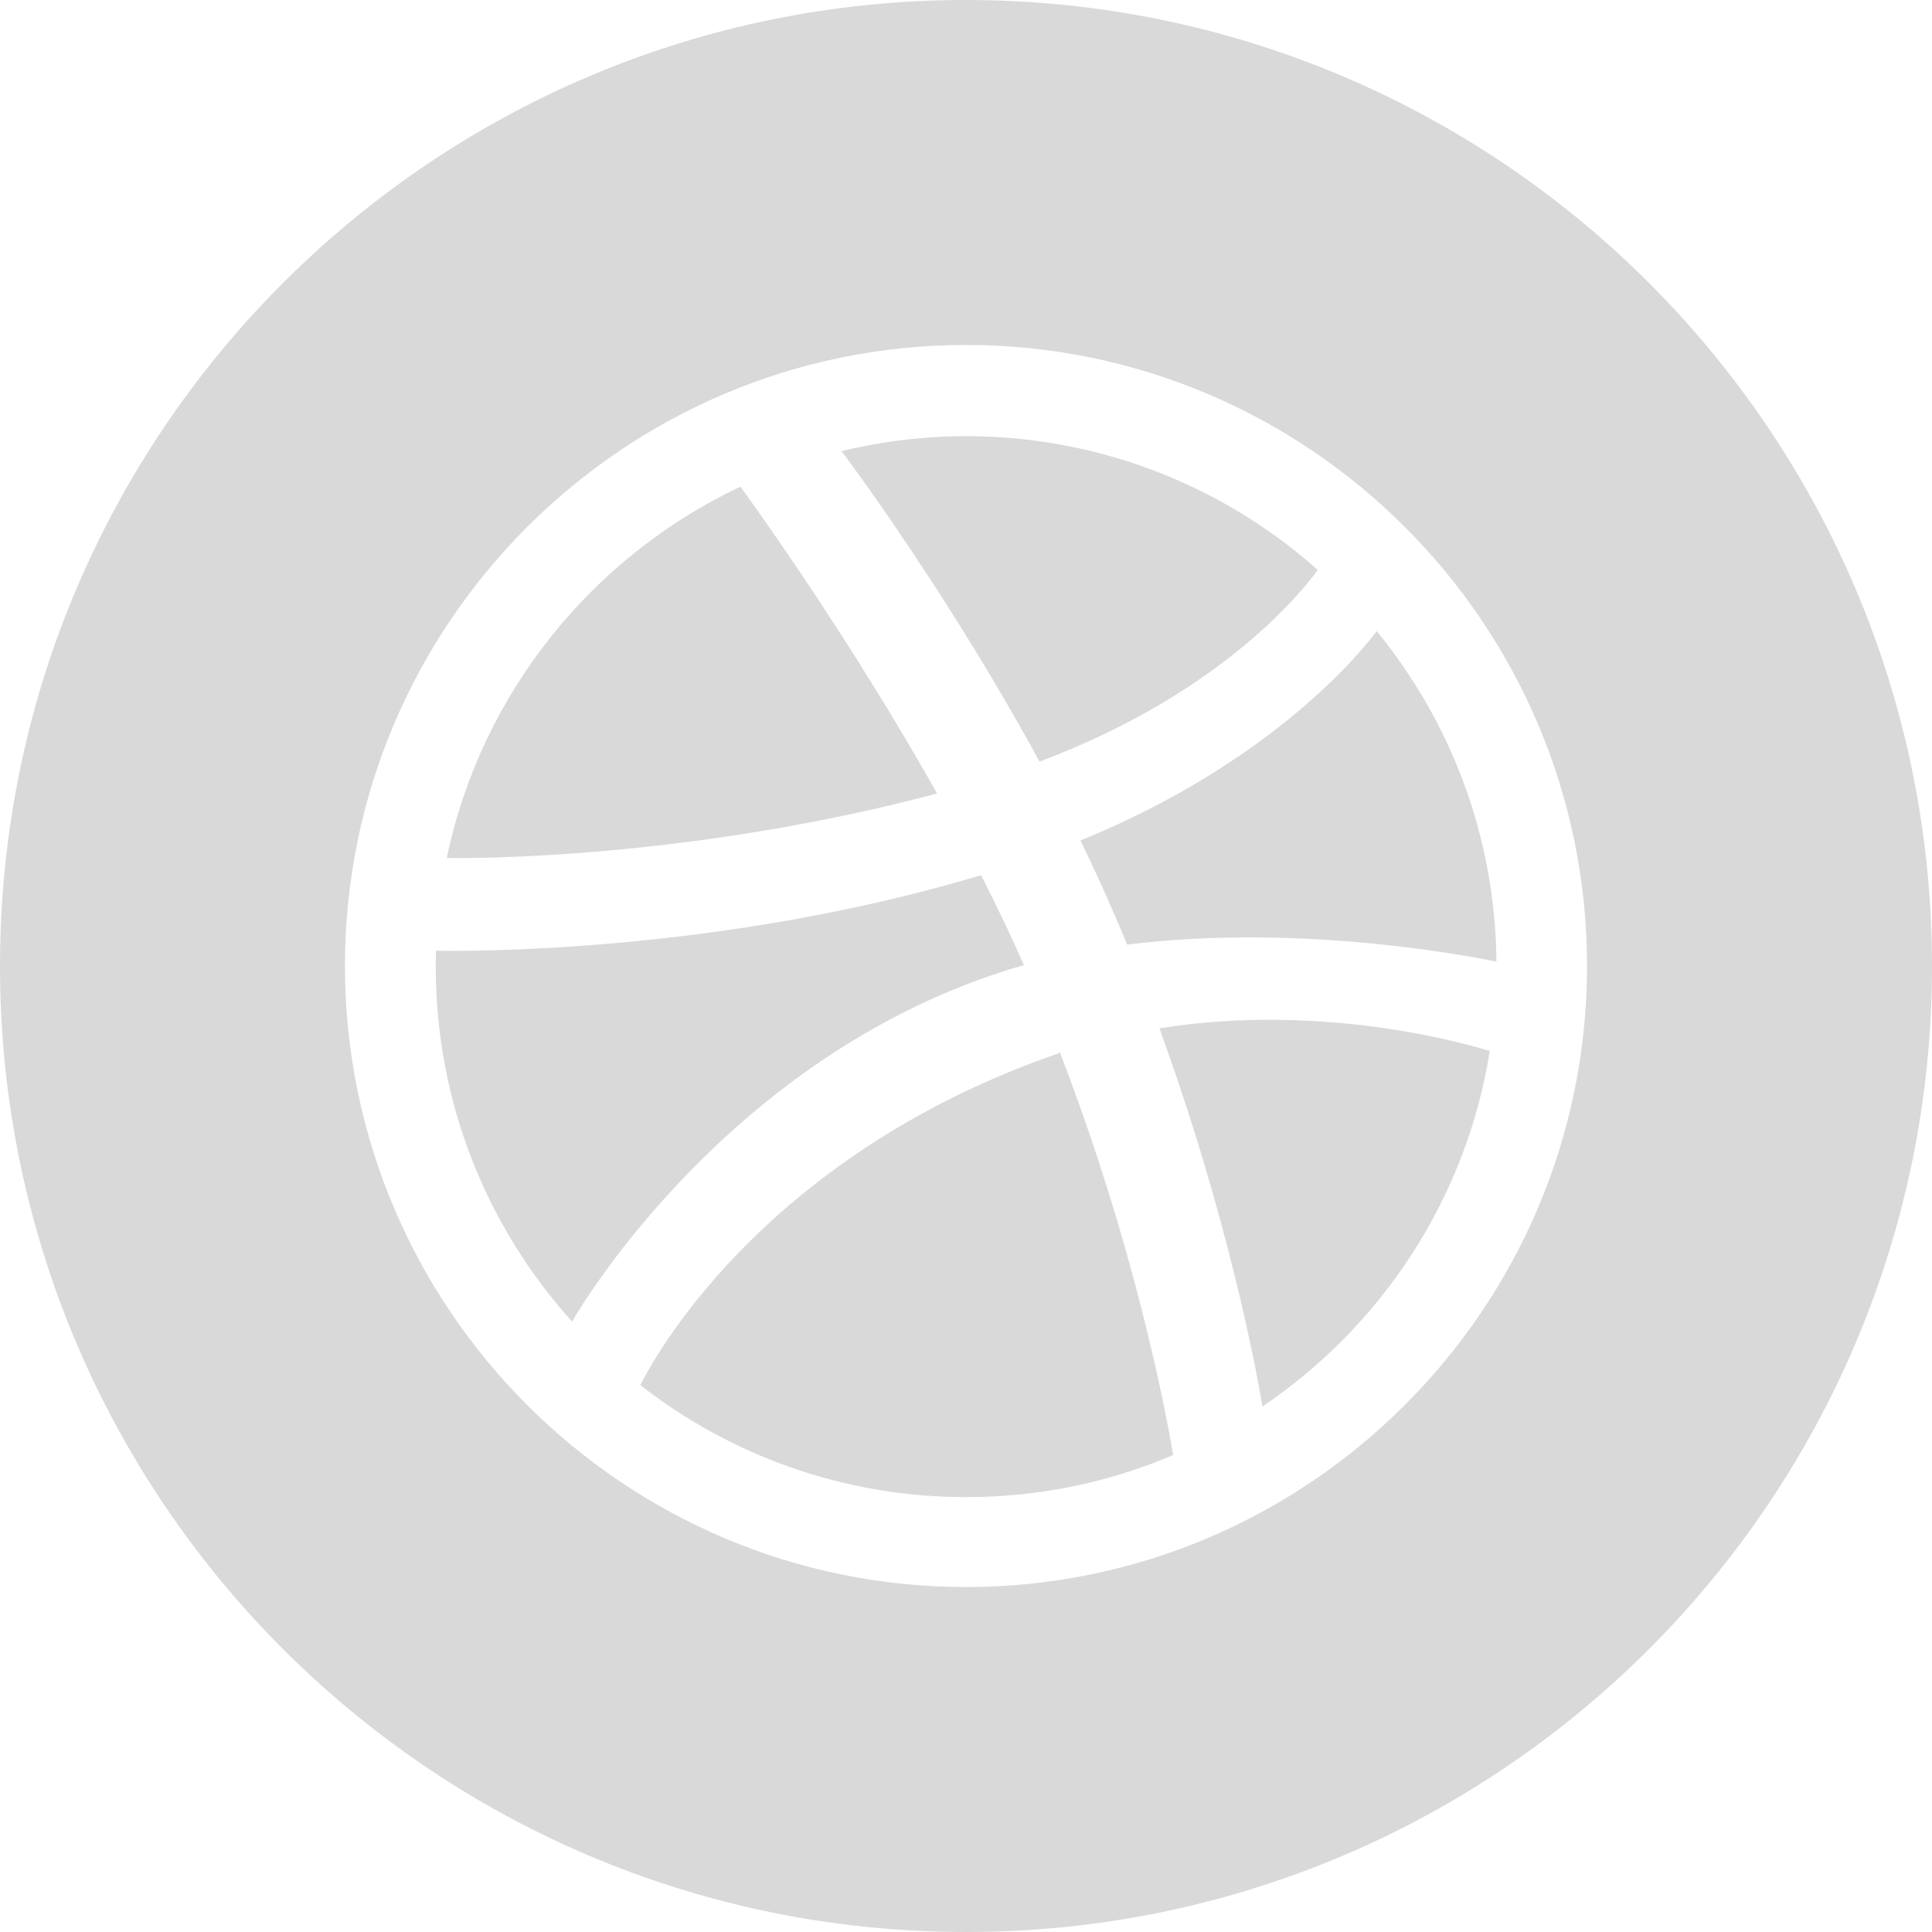
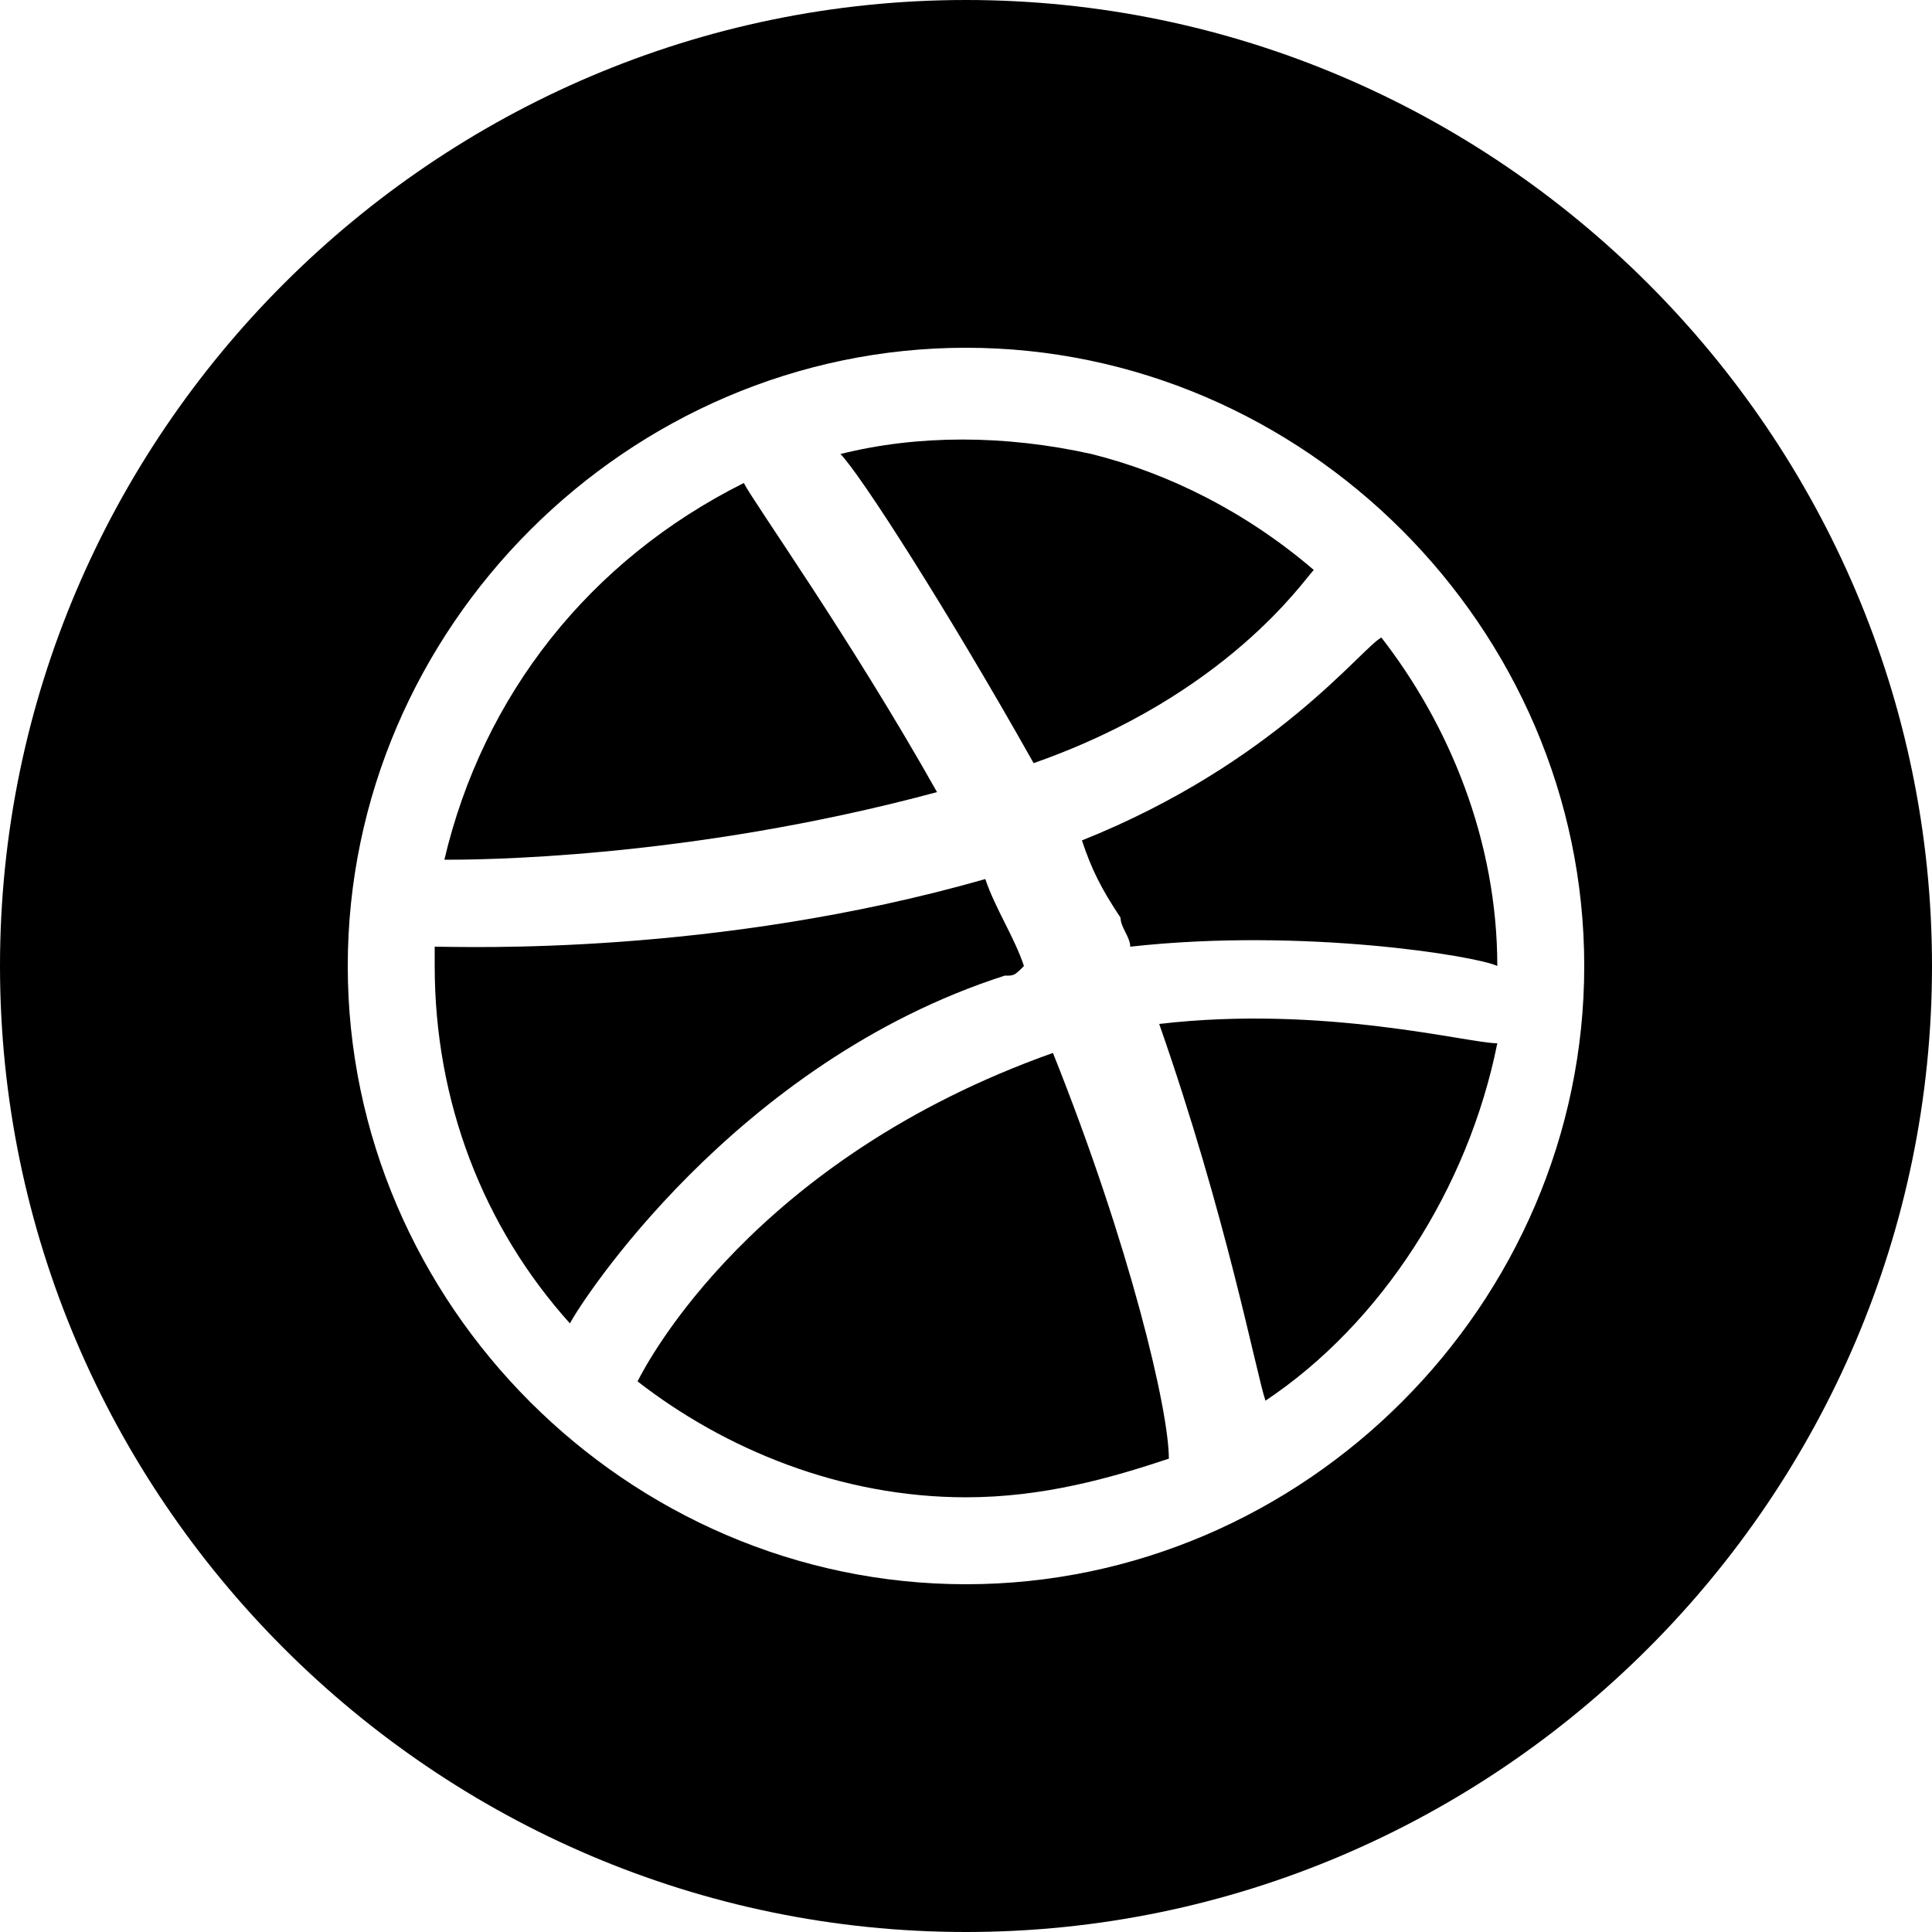
- <svg xmlns="http://www.w3.org/2000/svg" width="20" height="20" viewBox="0 0 20 20" fill="none">
-   <path d="M13.641 5.9C12.98 5.311 12.186 4.892 11.328 4.678C10.469 4.464 9.572 4.461 8.712 4.67C8.864 4.873 9.862 6.23 10.761 7.884C12.714 7.152 13.54 6.04 13.641 5.9V5.9ZM10.938 10.911C7.842 11.989 6.728 14.138 6.629 14.339C7.56 15.065 8.73 15.498 10 15.498C10.761 15.498 11.487 15.344 12.145 15.062C12.062 14.58 11.745 12.902 10.973 10.897L10.938 10.911ZM12.002 10.645C12.721 12.618 13.013 14.225 13.069 14.56C14.301 13.728 15.179 12.409 15.422 10.88C15.234 10.821 13.723 10.37 12.002 10.645ZM10 0C4.478 0 0 4.478 0 10C0 15.522 4.478 20 10 20C15.522 20 20 15.522 20 10C20 4.478 15.522 0 10 0ZM10 16.429C6.455 16.429 3.571 13.545 3.571 10C3.571 6.455 6.455 3.571 10 3.571C13.545 3.571 16.429 6.455 16.429 10C16.429 13.545 13.545 16.429 10 16.429ZM11.185 8.701C11.312 8.962 11.435 9.228 11.549 9.496C11.589 9.589 11.63 9.683 11.667 9.779C13.493 9.549 15.31 9.917 15.491 9.955C15.48 8.658 15.016 7.469 14.252 6.533C14.134 6.692 13.214 7.873 11.185 8.701V8.701ZM9.701 8.214C8.79 6.596 7.81 5.237 7.665 5.038C6.129 5.763 4.98 7.179 4.625 8.882C4.871 8.886 7.134 8.897 9.701 8.214ZM10.384 10.056C10.455 10.034 10.527 10.011 10.6 9.991C10.462 9.679 10.312 9.366 10.156 9.06C7.415 9.882 4.752 9.846 4.513 9.842C4.511 9.897 4.511 9.953 4.511 10.009C4.511 11.42 5.045 12.708 5.922 13.681C6.045 13.466 7.551 10.971 10.384 10.056V10.056Z" fill="#D9D9D9" />
+ <svg xmlns="http://www.w3.org/2000/svg" version="1.1" id="Слой_1" x="0px" y="0px" viewBox="0 0 20 20" style="enable-background:new 0 0 20 20;" xml:space="preserve">
+   <path d="M13.6,5.9c-0.7-0.6-1.5-1-2.3-1.2c-0.9-0.2-1.8-0.2-2.6,0c0.2,0.2,1.1,1.6,2,3.2C12.7,7.2,13.5,6,13.6,5.9L13.6,5.9z   M10.9,10.9c-3.1,1.1-4.2,3.2-4.3,3.4c0.9,0.7,2.1,1.2,3.4,1.2c0.8,0,1.5-0.2,2.1-0.4C12.1,14.6,11.7,12.9,10.9,10.9L10.9,10.9z   M12,10.6c0.7,2,1,3.6,1.1,3.9c1.2-0.8,2.1-2.2,2.4-3.7C15.2,10.8,13.7,10.4,12,10.6z M10,0C4.5,0,0,4.5,0,10c0,5.5,4.5,10,10,10  c5.5,0,10-4.5,10-10C20,4.5,15.5,0,10,0z M10,16.4c-3.5,0-6.4-2.9-6.4-6.4c0-3.5,2.9-6.4,6.4-6.4c3.5,0,6.4,2.9,6.4,6.4  C16.4,13.5,13.5,16.4,10,16.4z M11.2,8.7c0.1,0.3,0.2,0.5,0.4,0.8c0,0.1,0.1,0.2,0.1,0.3c1.8-0.2,3.6,0.1,3.8,0.2  c0-1.3-0.5-2.5-1.2-3.4C14.1,6.7,13.2,7.9,11.2,8.7L11.2,8.7z M9.7,8.2c-0.9-1.6-1.9-3-2-3.2C6.1,5.8,5,7.2,4.6,8.9  C4.9,8.9,7.1,8.9,9.7,8.2z M10.4,10.1c0.1,0,0.1,0,0.2-0.1c-0.1-0.3-0.3-0.6-0.4-0.9C7.4,9.9,4.8,9.8,4.5,9.8c0,0.1,0,0.1,0,0.2  c0,1.4,0.5,2.7,1.4,3.7C6,13.5,7.6,11,10.4,10.1L10.4,10.1z" />
</svg>
